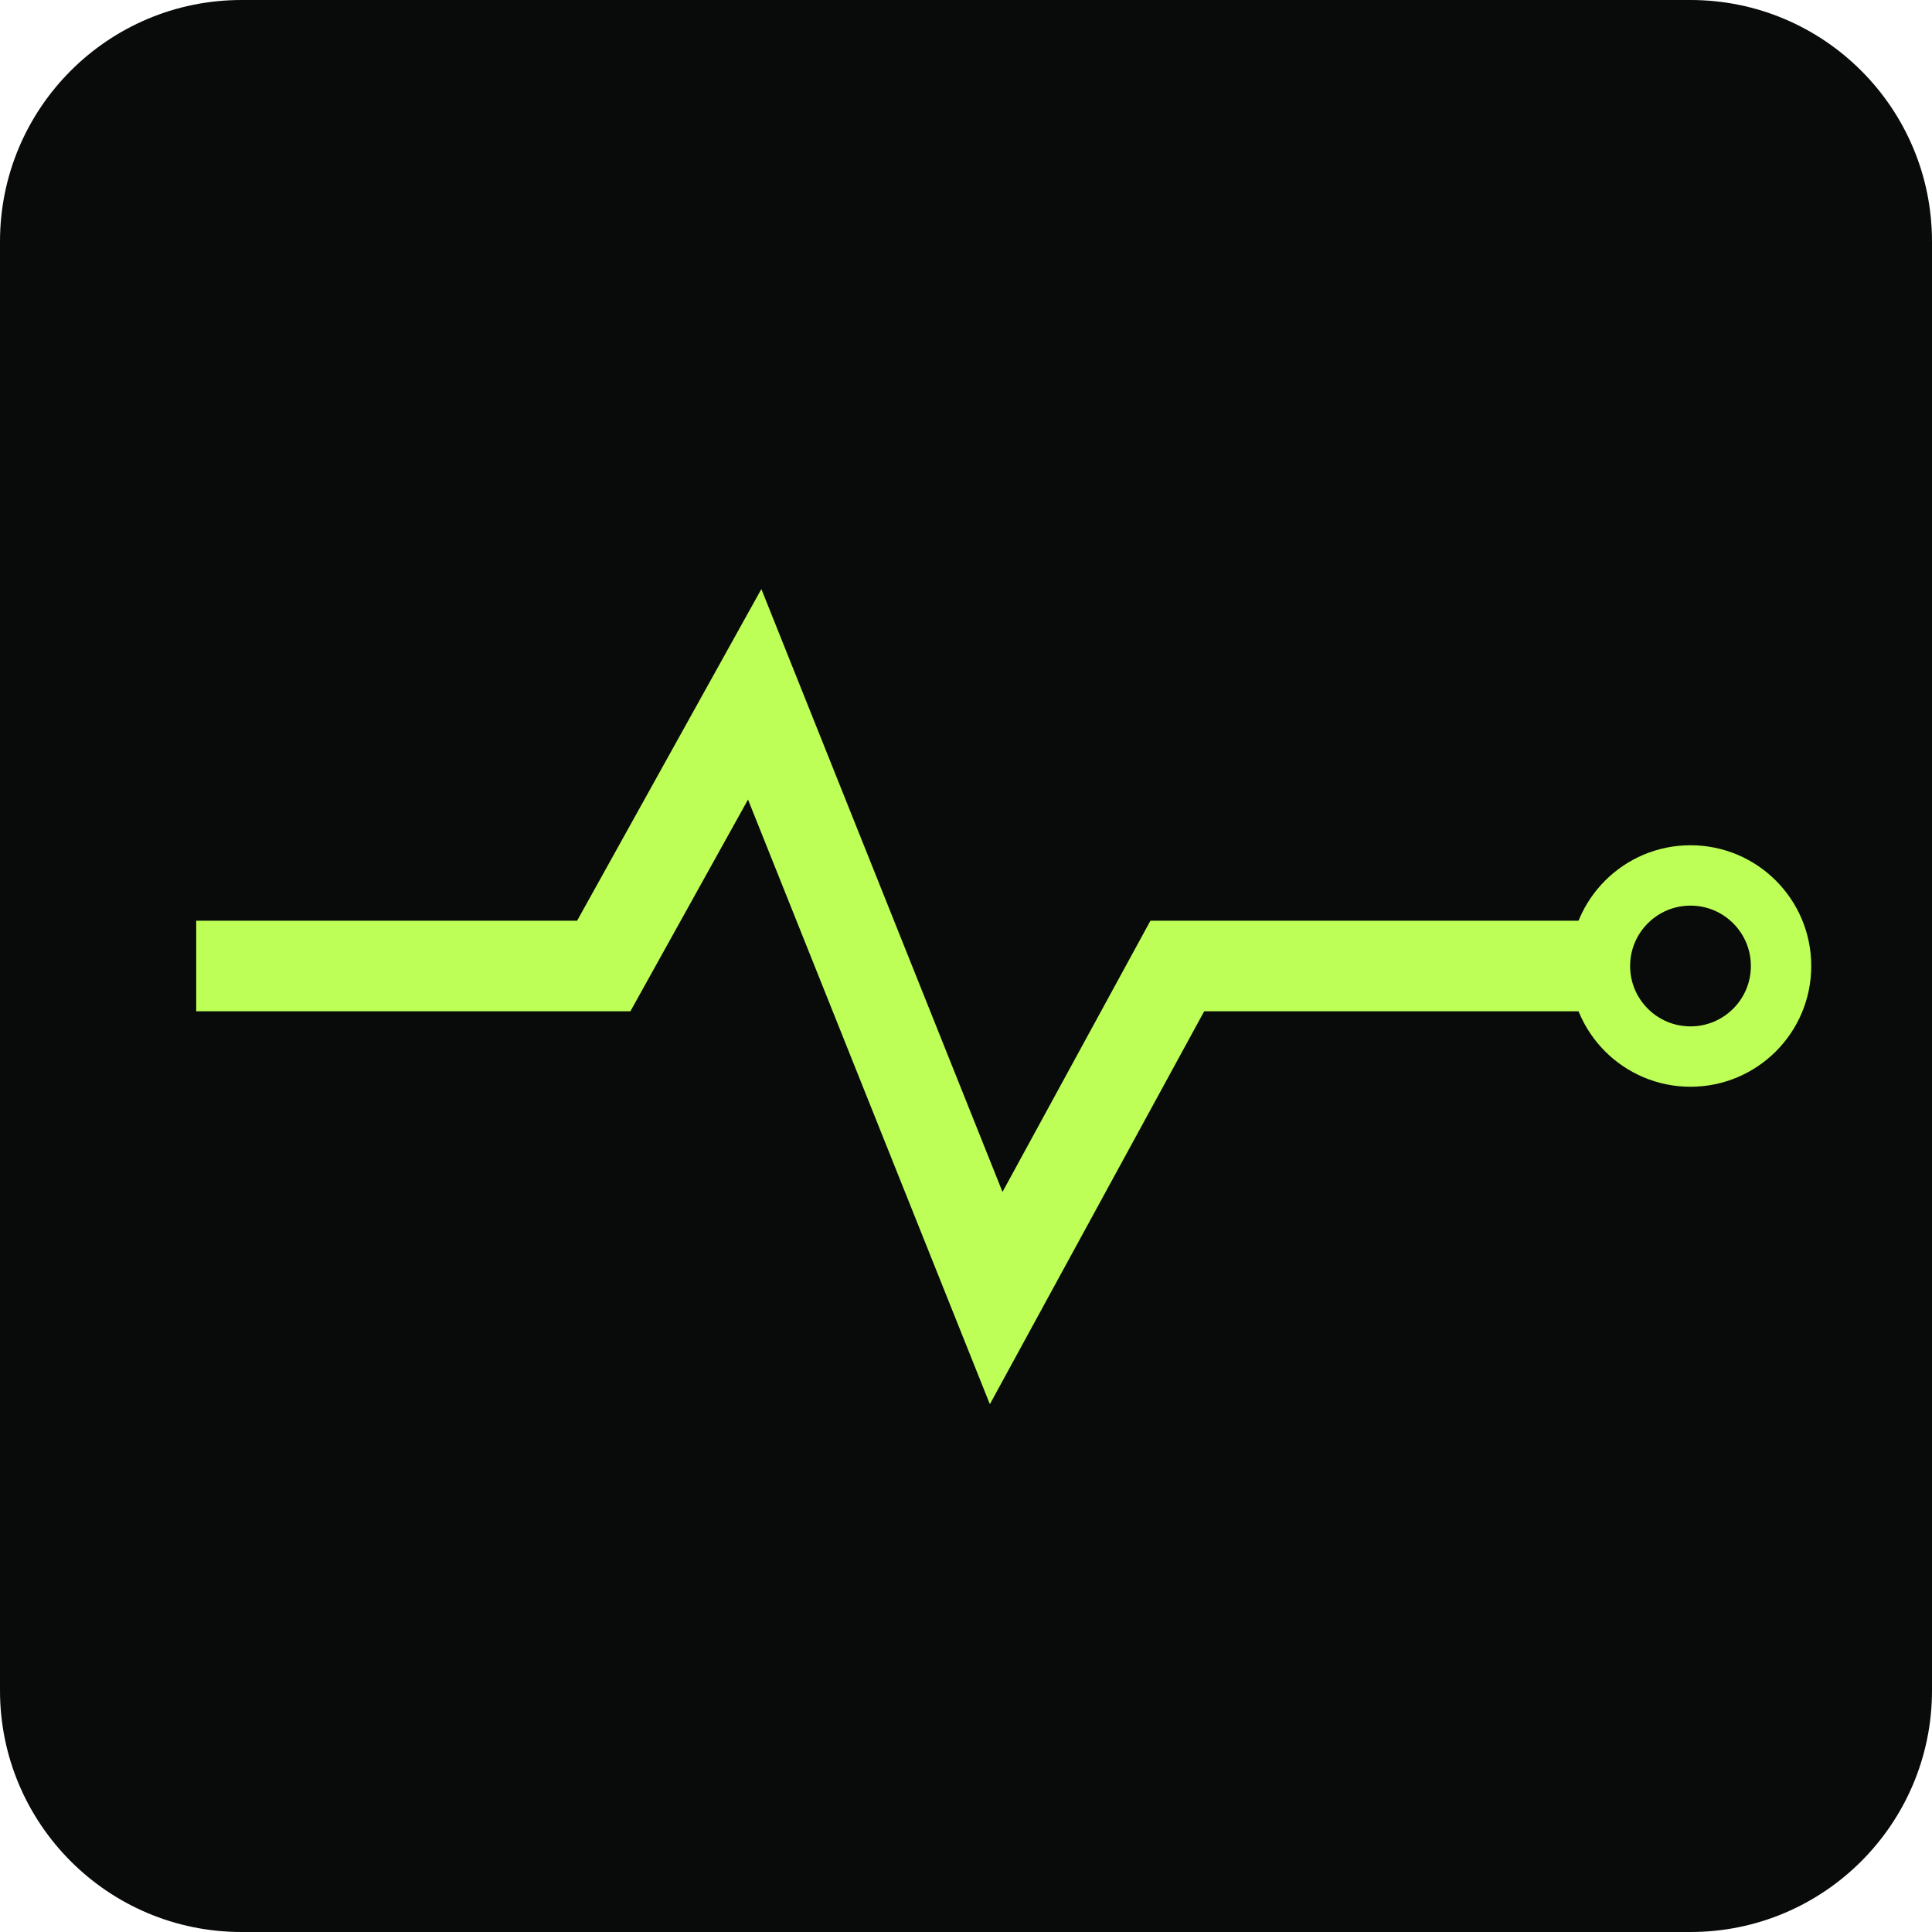
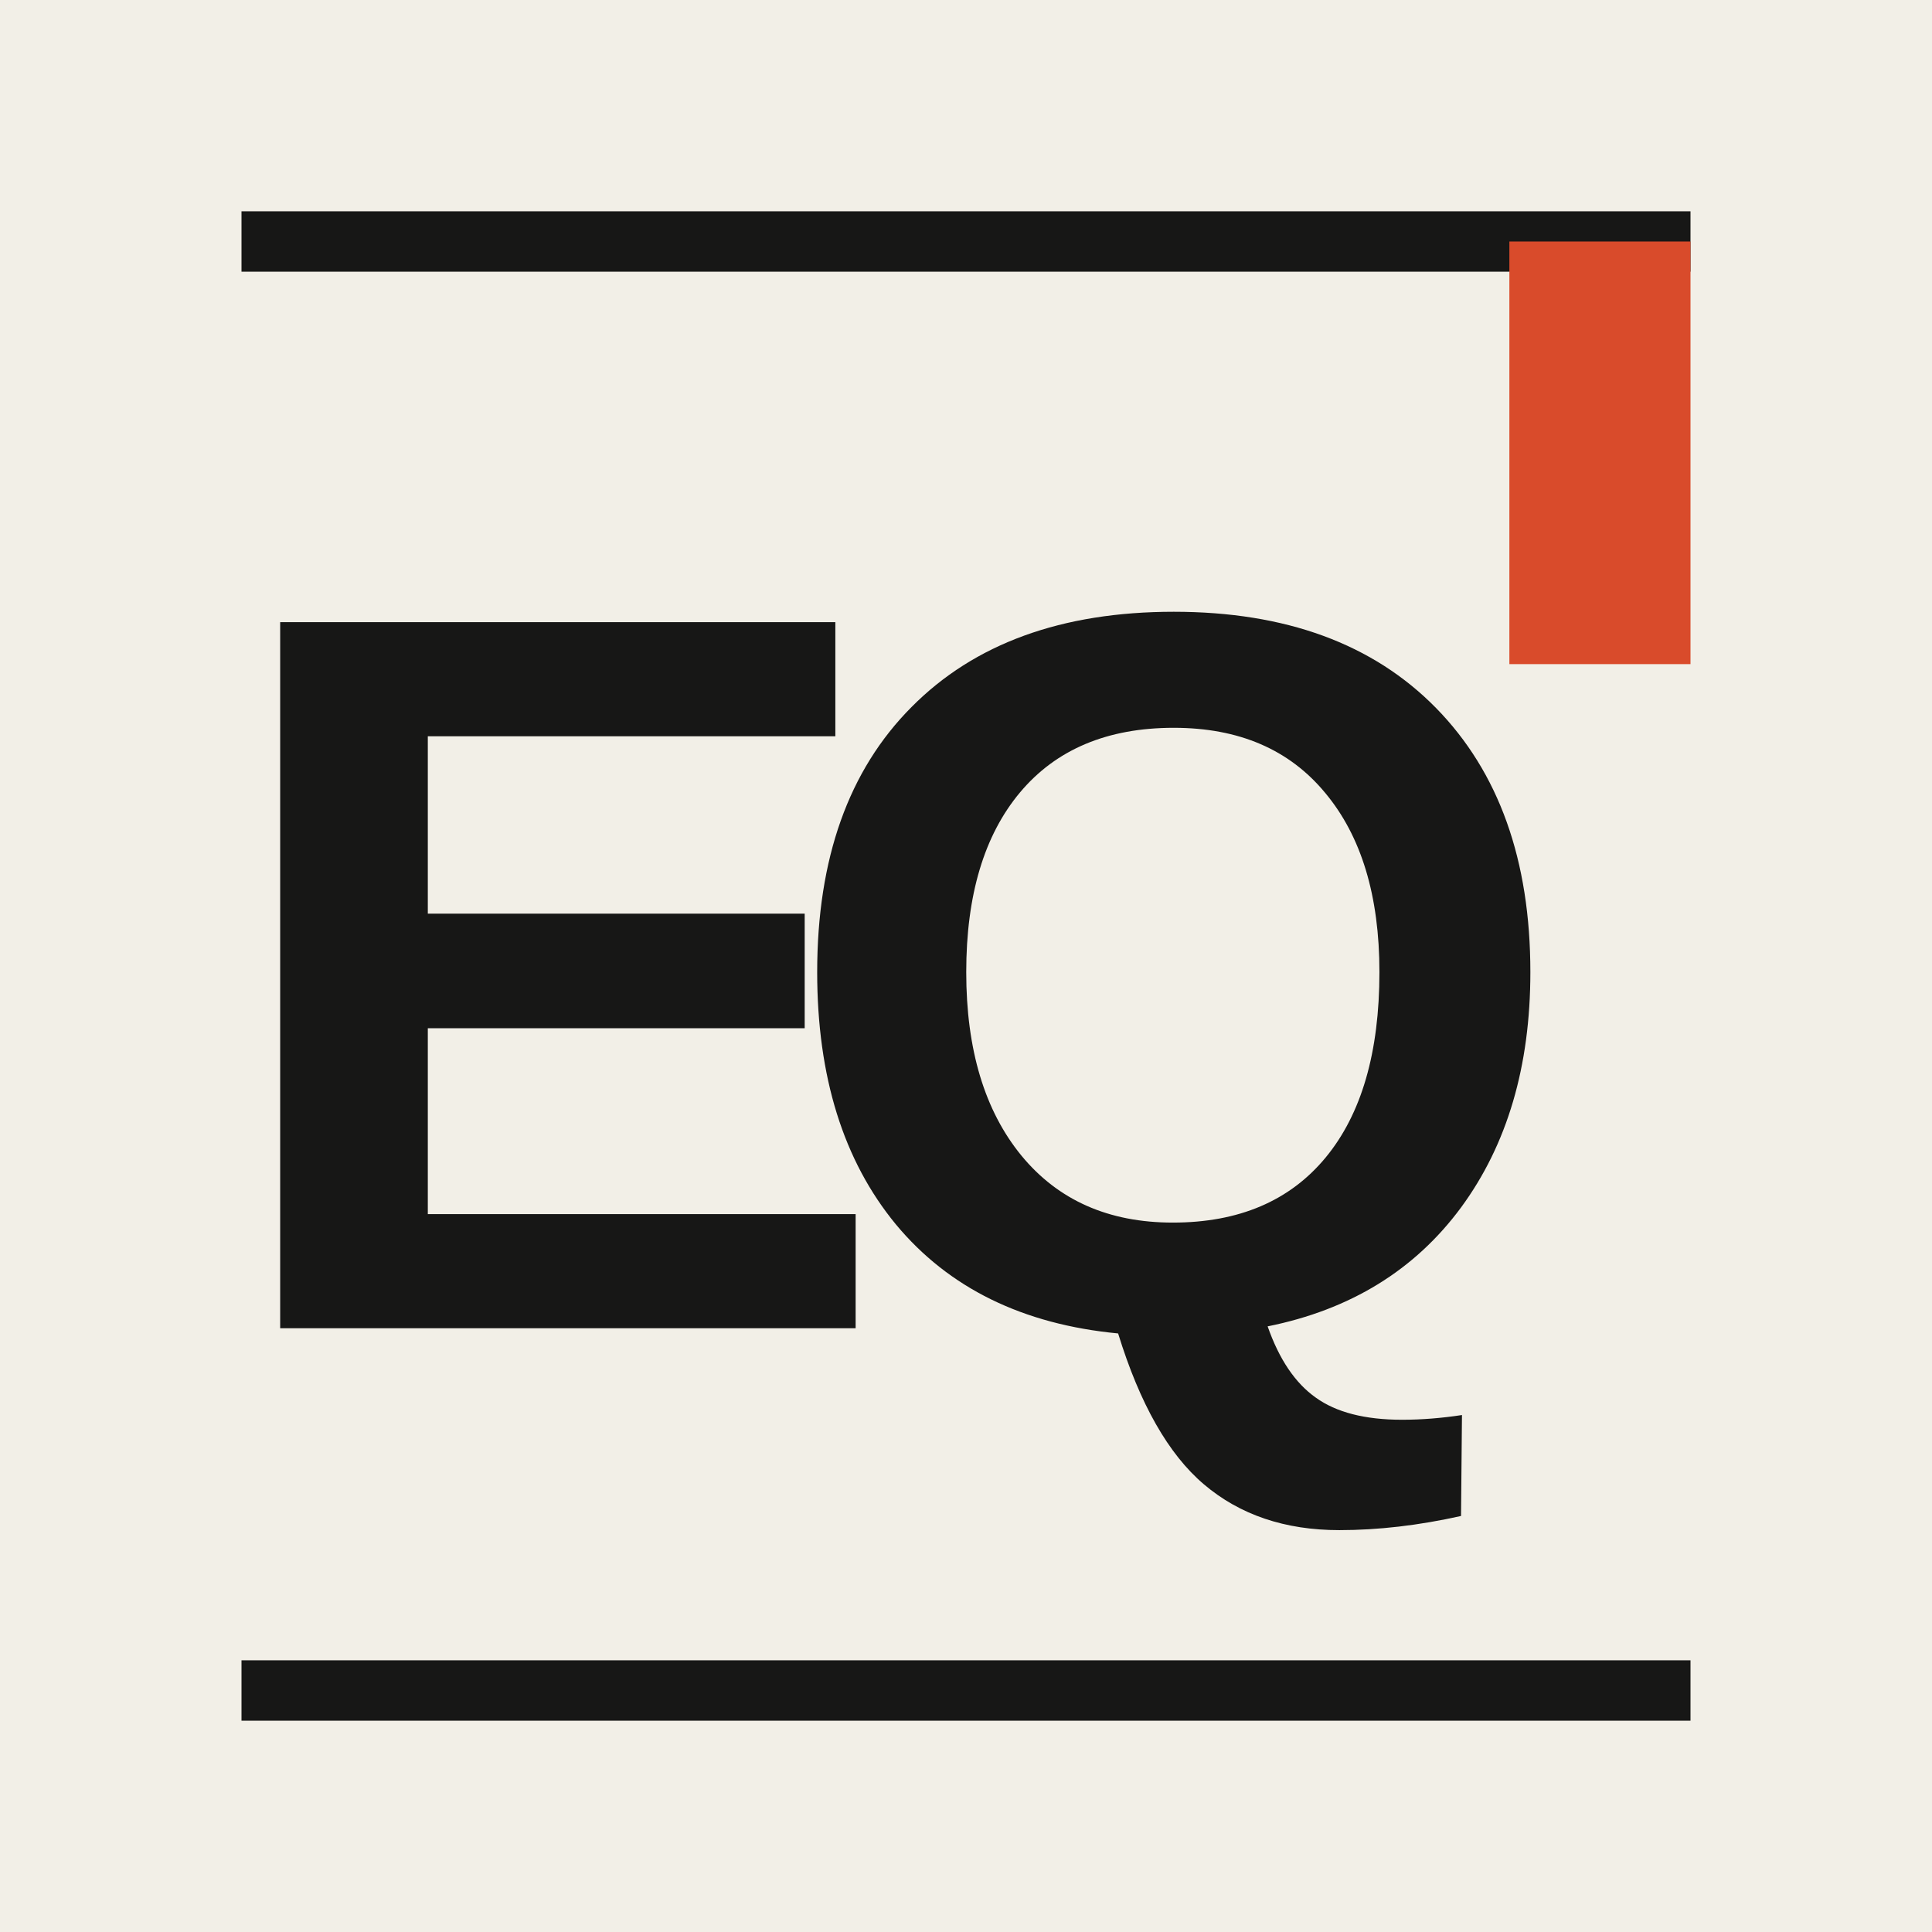
- <svg xmlns="http://www.w3.org/2000/svg" viewBox="0 0 64 64">
-   <rect width="64" height="64" rx="8" fill="#090b0a" />
-   <path d="M8 32h12l5-9 8 20 6-11h17" fill="none" stroke="#bdff57" stroke-width="3" stroke-linecap="square" stroke-linejoin="miter" />
-   <circle cx="56" cy="32" r="3" fill="#090b0a" stroke="#bdff57" stroke-width="2" />
+ <svg xmlns="http://www.w3.org/2000/svg" viewBox="0 0 64 64" role="img" aria-label="EQ">
+   <rect width="64" height="64" fill="#f2efe7" />
+   <path d="M8 8h48M8 56h48" stroke="#171716" stroke-width="2" />
+   <text x="7" y="44" fill="#171716" font-family="Arial,sans-serif" font-size="34" font-weight="700" letter-spacing="-4">EQ</text>
+   <rect x="50" y="8" width="6" height="14" fill="#d94b2b" />
</svg>
